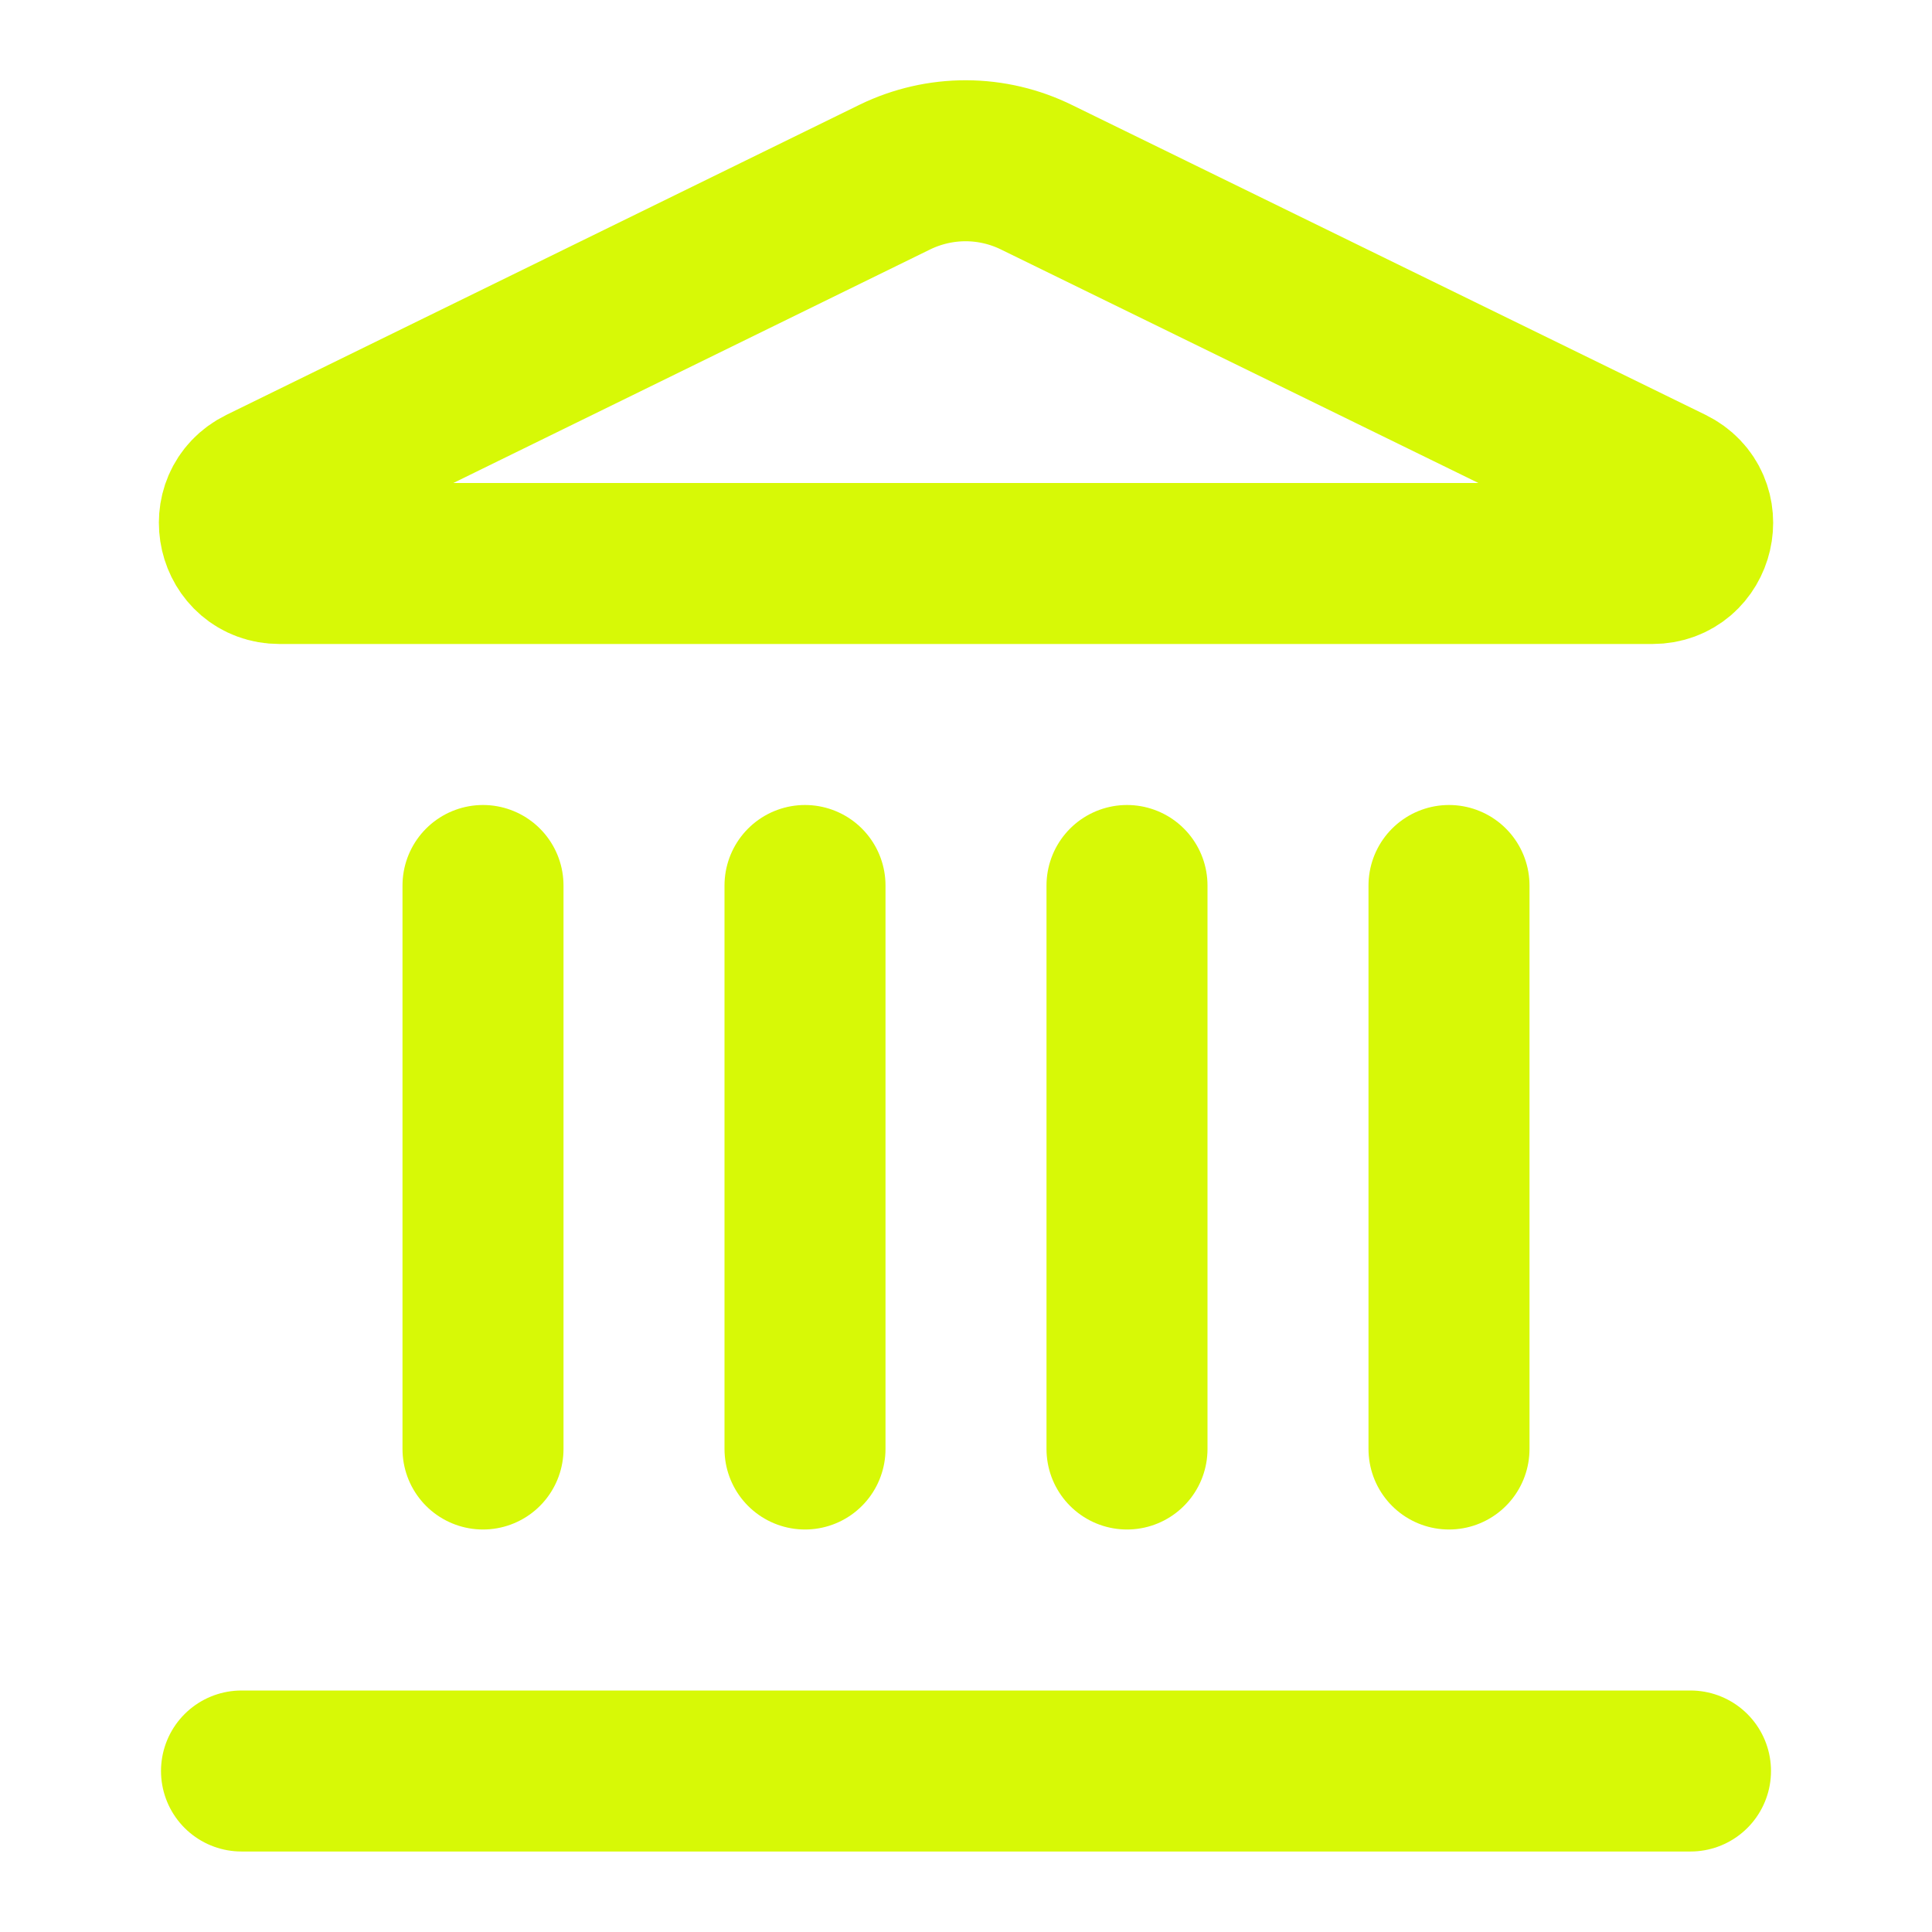
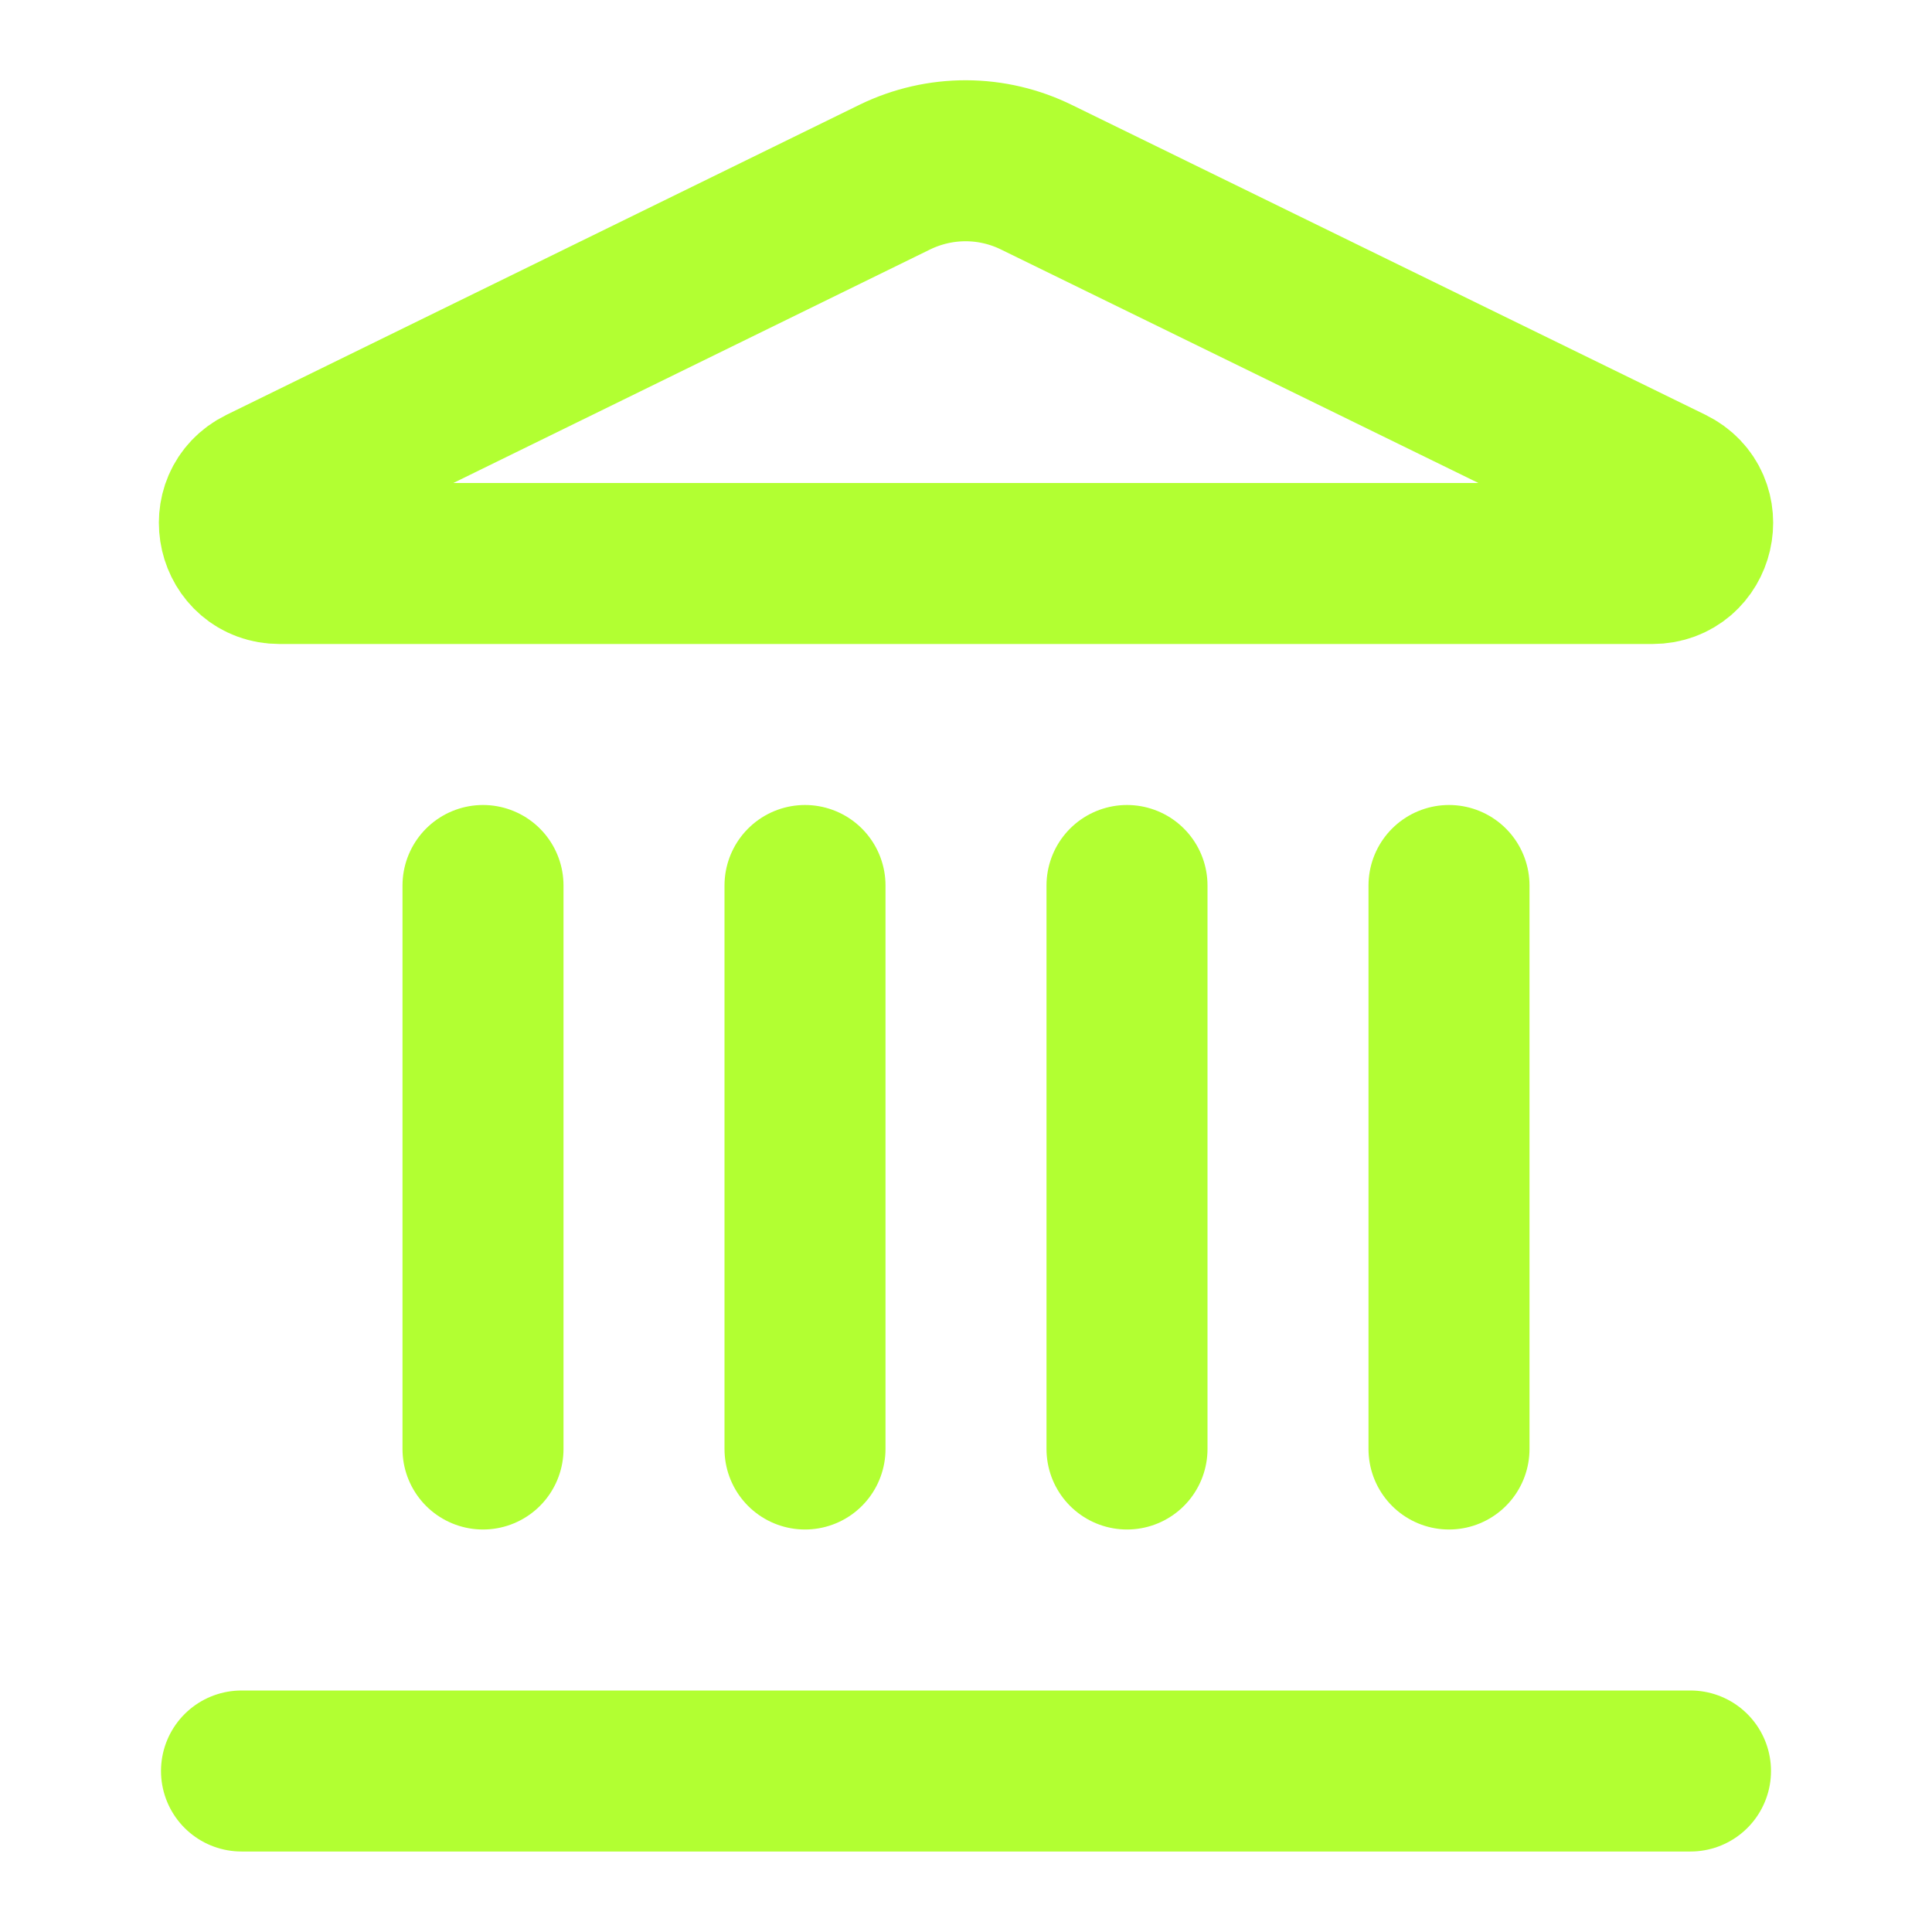
<svg xmlns="http://www.w3.org/2000/svg" width="24" height="24" viewBox="0 0 24 24" fill="none">
-   <path d="M10 18V11" stroke="#D7F906" stroke-width="2" stroke-linecap="round" stroke-linejoin="round" />
-   <path d="M11.12 2.198C11.395 2.065 11.696 1.996 12.001 1.997C12.306 1.998 12.607 2.069 12.88 2.204L20.746 6.051C21.222 6.284 21.056 7 20.526 7H3.474C2.944 7 2.779 6.284 3.254 6.051L11.12 2.198Z" stroke="#D7F906" stroke-width="2" stroke-linecap="round" stroke-linejoin="round" />
-   <path d="M14 18V11" stroke="#D7F906" stroke-width="2" stroke-linecap="round" stroke-linejoin="round" />
-   <path d="M18 18V11" stroke="#D7F906" stroke-width="2" stroke-linecap="round" stroke-linejoin="round" />
-   <path d="M3 22H21" stroke="#D7F906" stroke-width="2" stroke-linecap="round" stroke-linejoin="round" />
-   <path d="M6 18V11" stroke="#D7F906" stroke-width="2" stroke-linecap="round" stroke-linejoin="round" />
+   <path d="M10 18V11" stroke="#B2FF32" stroke-width="2" stroke-linecap="round" stroke-linejoin="round" />
+   <path d="M11.12 2.198C11.395 2.065 11.696 1.996 12.001 1.997C12.306 1.998 12.607 2.069 12.88 2.204L20.746 6.051C21.222 6.284 21.056 7 20.526 7H3.474C2.944 7 2.779 6.284 3.254 6.051L11.12 2.198Z" stroke="#B2FF32" stroke-width="2" stroke-linecap="round" stroke-linejoin="round" />
+   <path d="M14 18V11" stroke="#B2FF32" stroke-width="2" stroke-linecap="round" stroke-linejoin="round" />
+   <path d="M18 18V11" stroke="#B2FF32" stroke-width="2" stroke-linecap="round" stroke-linejoin="round" />
+   <path d="M3 22H21" stroke="#B2FF32" stroke-width="2" stroke-linecap="round" stroke-linejoin="round" />
+   <path d="M6 18V11" stroke="#B2FF32" stroke-width="2" stroke-linecap="round" stroke-linejoin="round" />
</svg>
